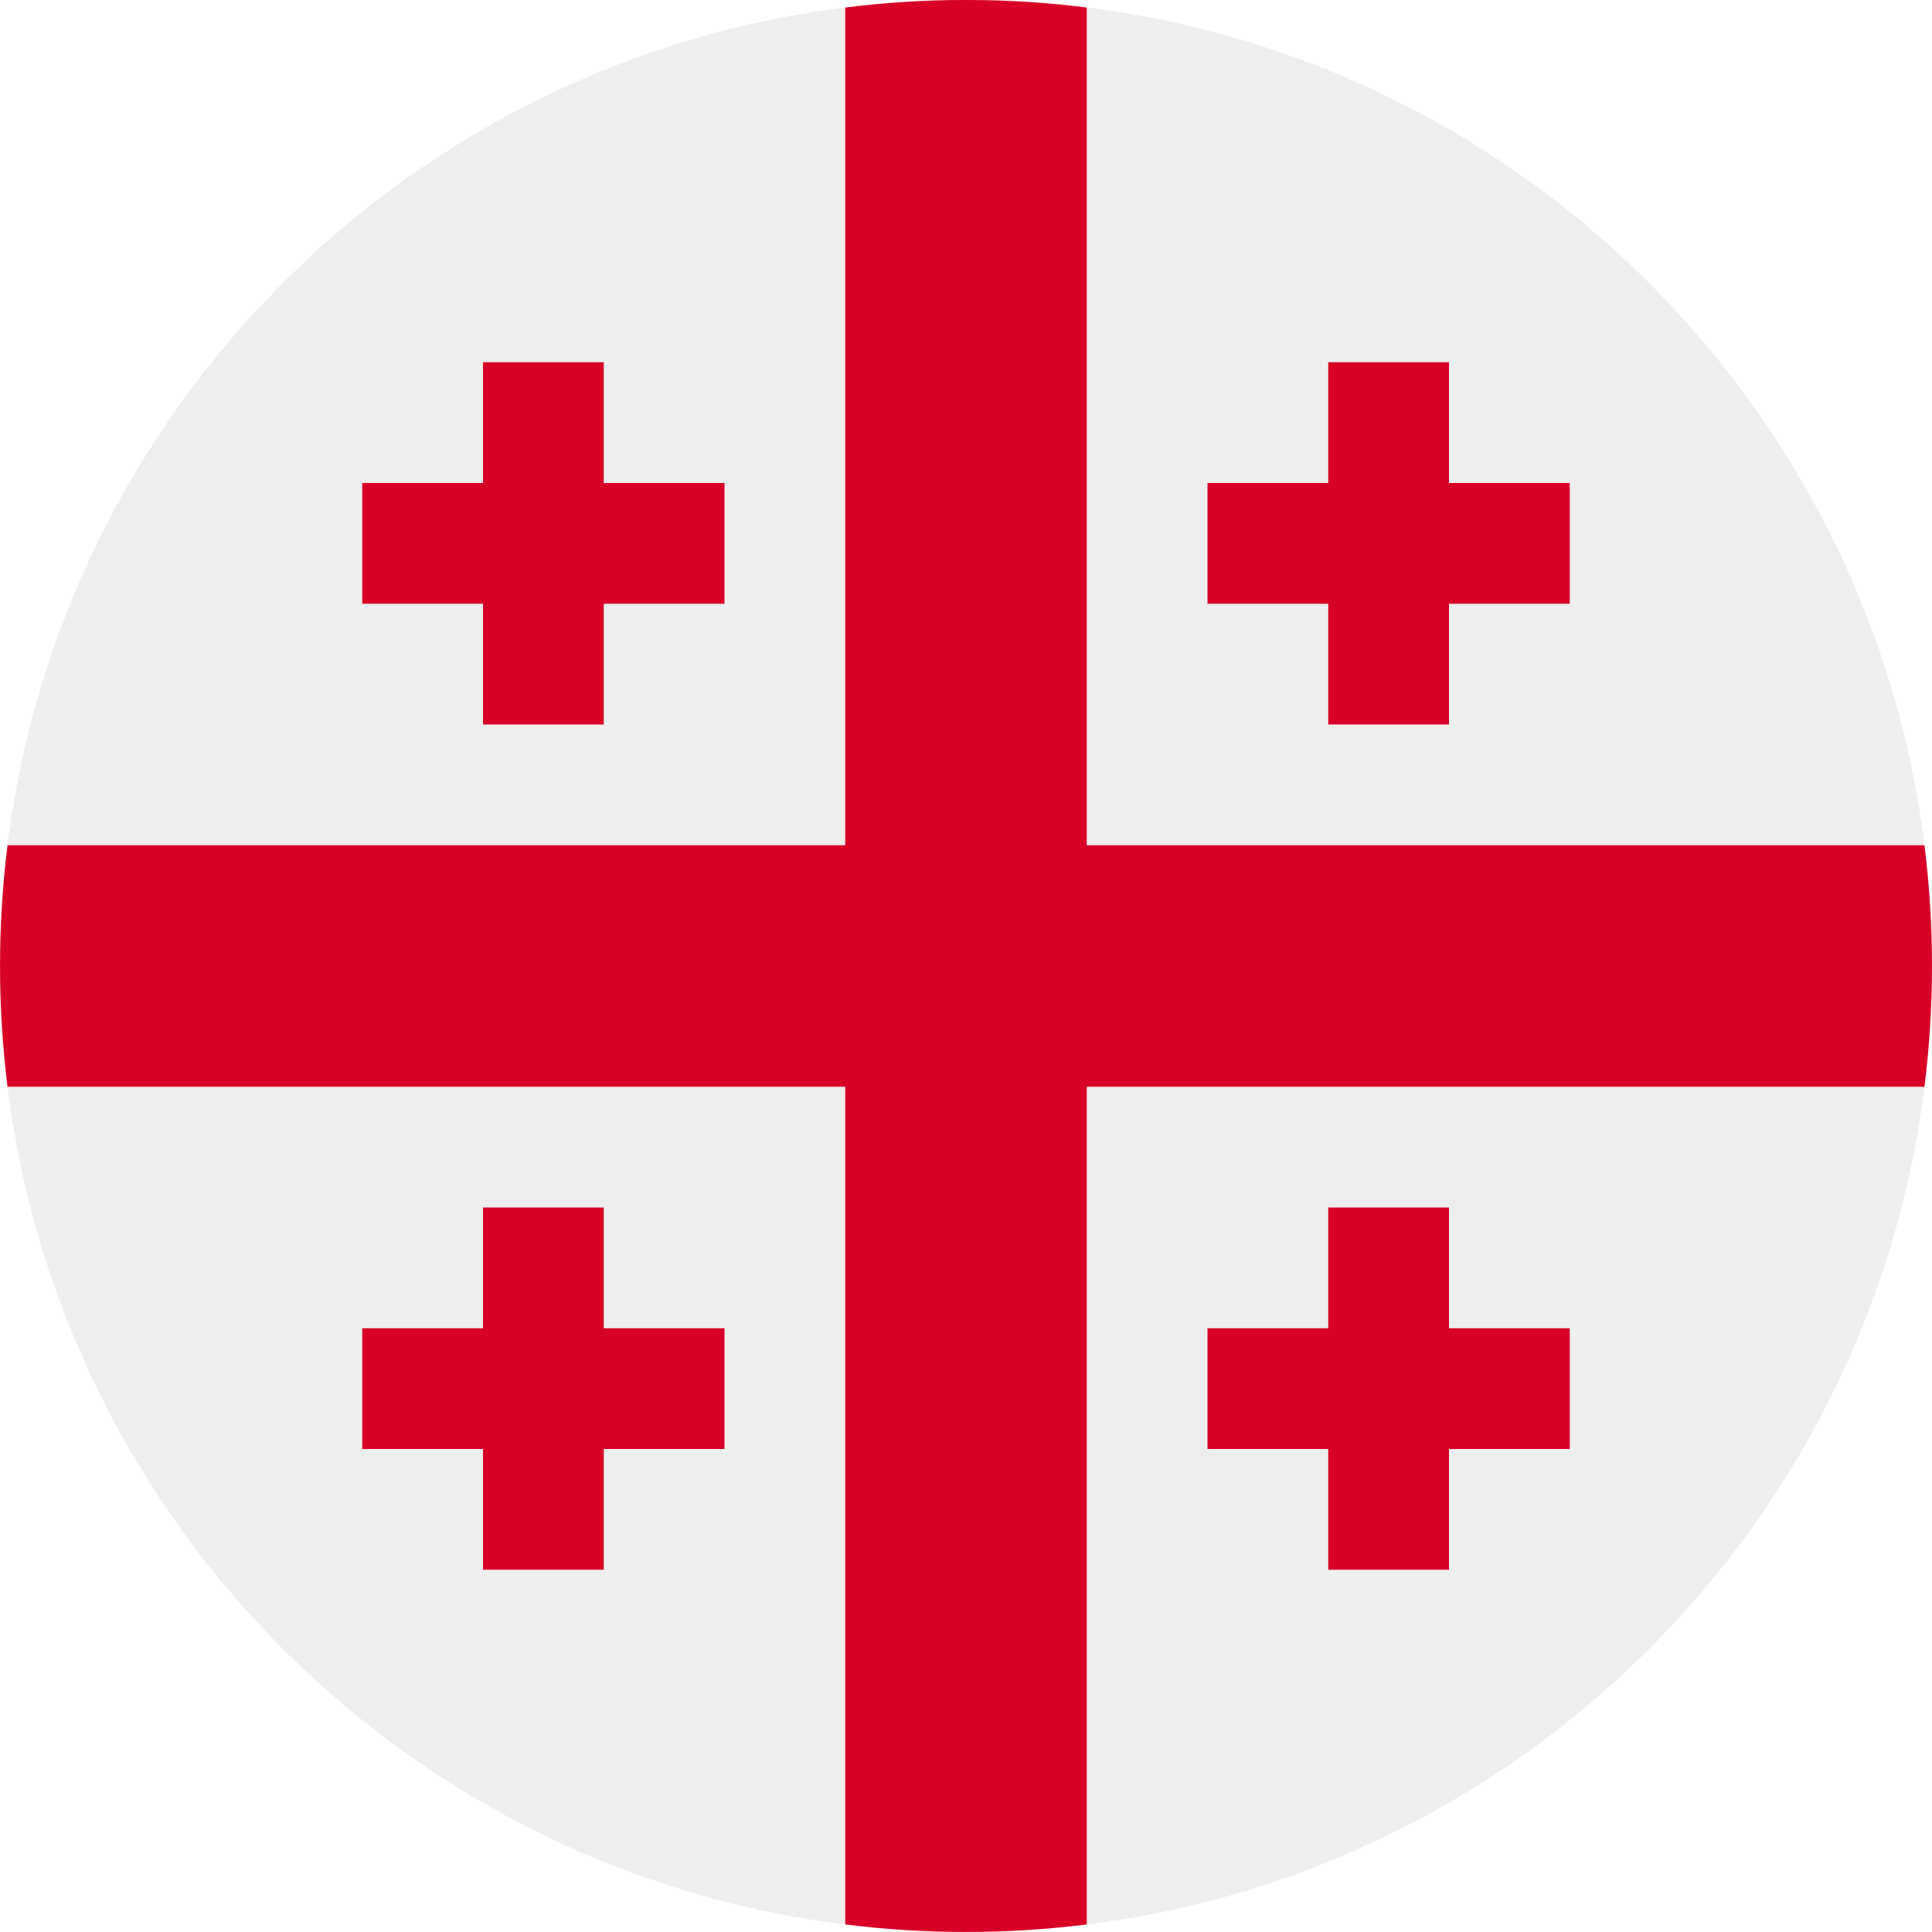
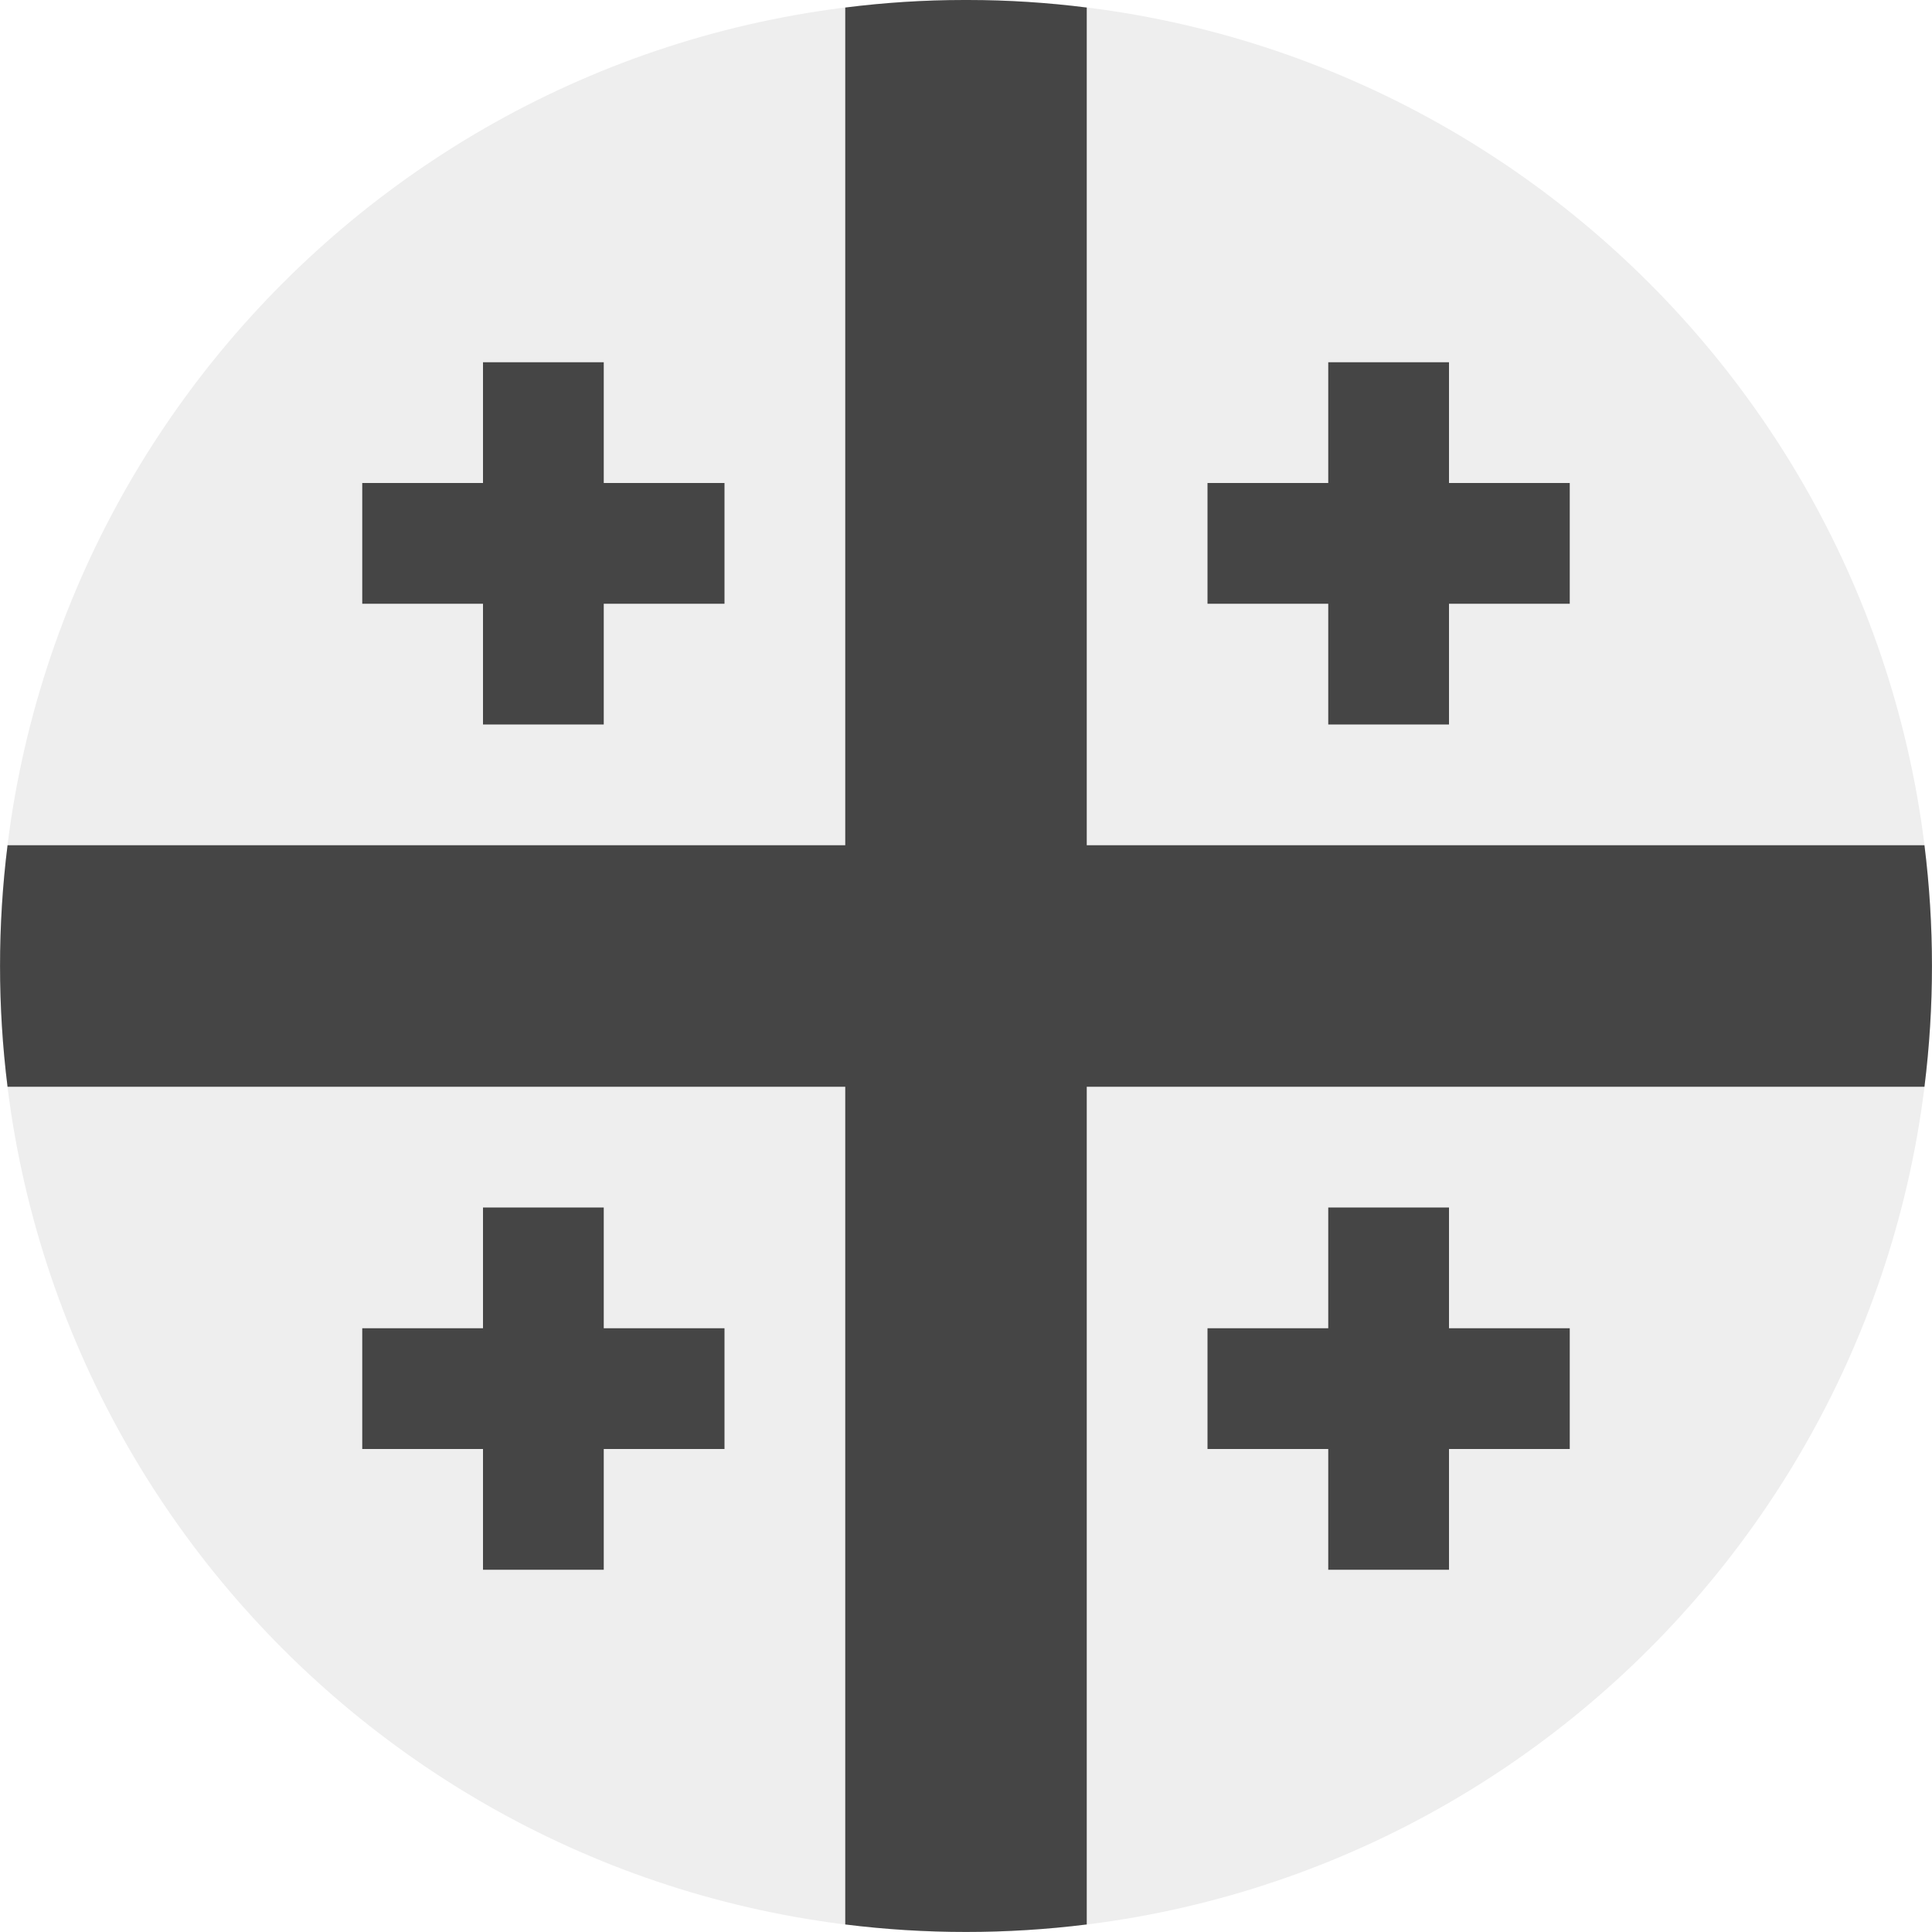
<svg xmlns="http://www.w3.org/2000/svg" width="512" height="512" fill="none">
  <circle cx="256" cy="256" r="256" fill="#EEE" />
-   <path fill="#D80027" d="M288 2c-10.3-1.3-20.8-2-31.5-2h-1c-10.7 0-21.2.7-31.5 2v222H2a258.5 258.5 0 0 0 0 64h222v222a258.6 258.6 0 0 0 64 0V288h222a258.4 258.4 0 0 0 0-64H288V2Z" />
-   <path fill="#D80027" d="M128 96v32H96v32h32v32h32v-32h32v-32h-32V96h-32Zm224 0v32h-32v32h32v32h32v-32h32v-32h-32V96h-32ZM128 320v32H96v32h32v32h32v-32h32v-32h-32v-32h-32Zm224 0v32h-32v32h32v32h32v-32h32v-32h-32v-32h-32Z" />
+   <path fill="#454545" d="M288 2c-10.3-1.3-20.8-2-31.5-2h-1c-10.7 0-21.2.7-31.5 2v222H2a258.5 258.5 0 0 0 0 64h222v222a258.6 258.6 0 0 0 64 0V288h222a258.4 258.4 0 0 0 0-64H288V2Z" />
+   <path fill="#454545" d="M128 96v32H96v32h32v32h32v-32h32v-32h-32V96h-32Zm224 0v32h-32v32h32v32h32v-32h32v-32h-32V96h-32ZM128 320v32H96v32h32v32h32v-32h32v-32h-32v-32h-32Zm224 0v32h-32v32h32v32h32v-32h32v-32h-32v-32h-32Z" />
</svg>
